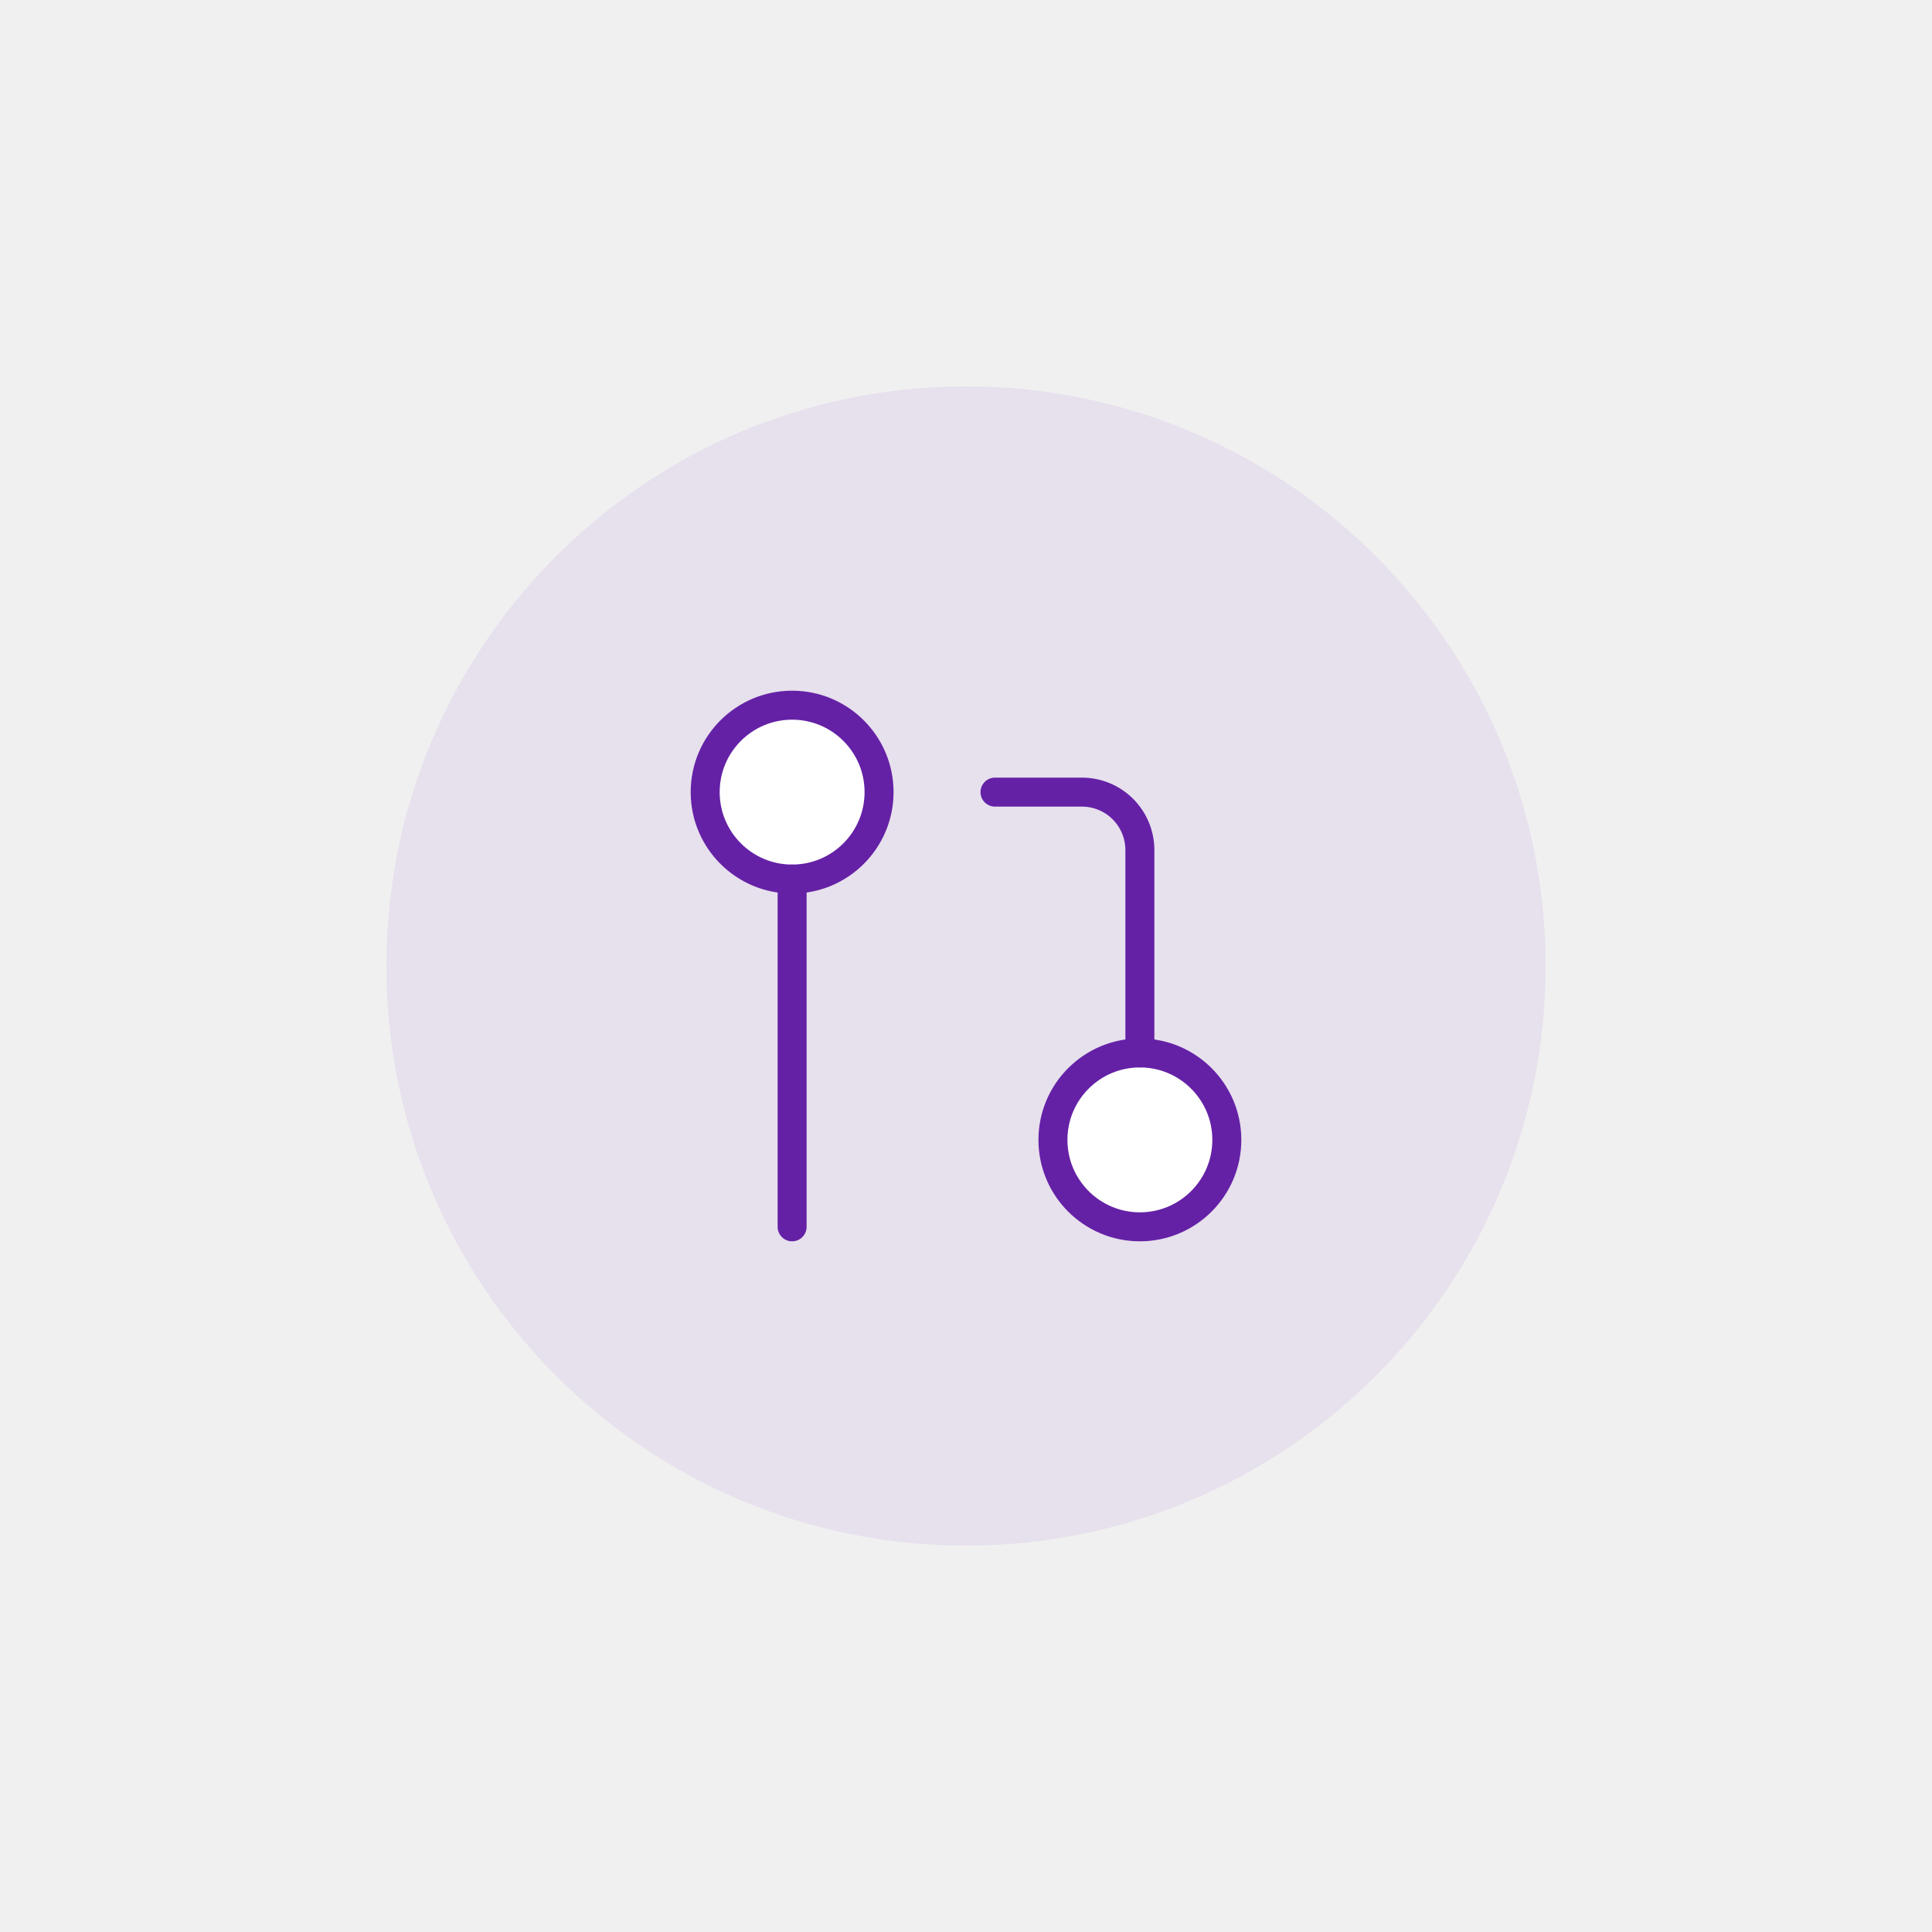
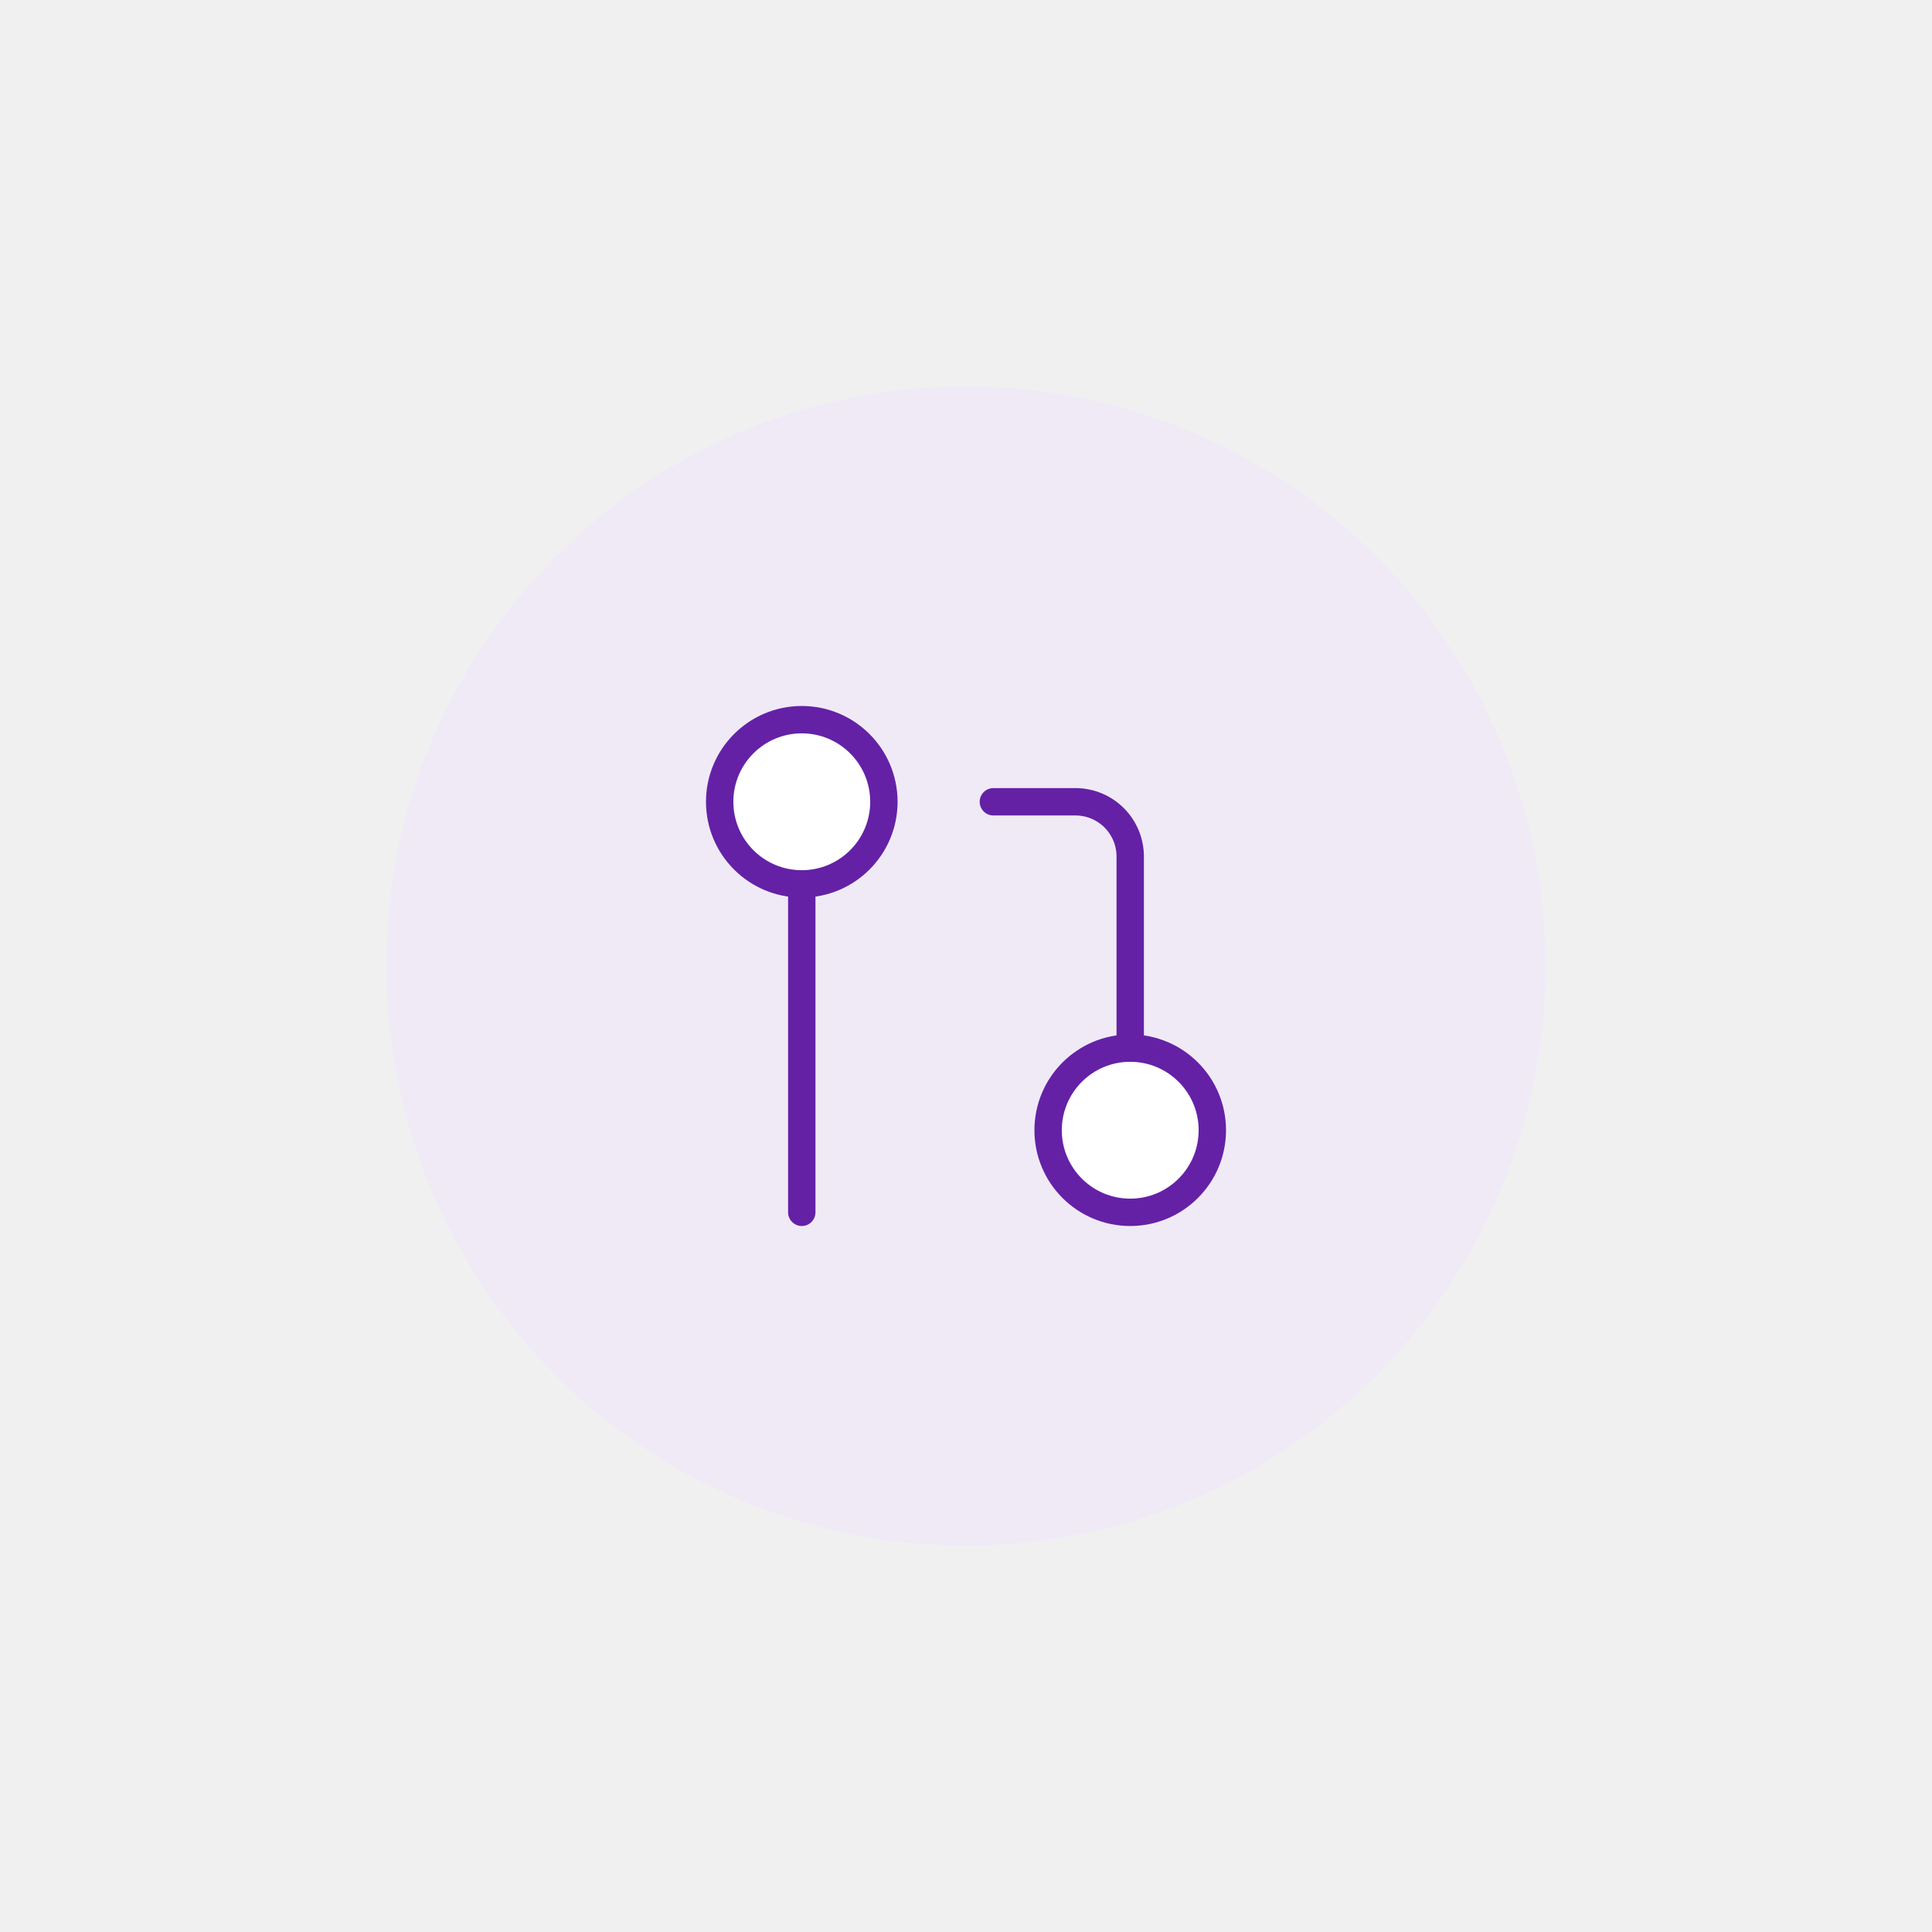
<svg xmlns="http://www.w3.org/2000/svg" width="200" height="200" viewBox="0 0 200 200" fill="none">
  <g clip-path="url(#clip0_1831_575)">
-     <circle cx="100" cy="100" r="60" fill="#E7E0ED" />
-     <path d="M118 127C122.971 127 127 122.971 127 118C127 113.029 122.971 109 118 109C113.029 109 109 113.029 109 118C109 122.971 113.029 127 118 127Z" fill="white" stroke="#6421A6" stroke-width="3" stroke-linecap="round" stroke-linejoin="round" />
-     <path d="M82 91C86.971 91 91 86.971 91 82C91 77.029 86.971 73 82 73C77.029 73 73 77.029 73 82C73 86.971 77.029 91 82 91Z" fill="white" stroke="#6421A6" stroke-width="3" stroke-linecap="round" stroke-linejoin="round" />
-     <path d="M103 82H112C113.591 82 115.117 82.632 116.243 83.757C117.368 84.883 118 86.409 118 88V109" stroke="#6421A6" stroke-width="3" stroke-linecap="round" stroke-linejoin="round" />
-     <path d="M82 91V127" stroke="#6421A6" stroke-width="3" stroke-linecap="round" stroke-linejoin="round" />
+     <circle cx="100" cy="100" r="60" fill="#F0EAF6" />
+     <path d="M117 125.5C121.694 125.5 125.5 121.694 125.5 117C125.5 112.306 121.694 108.5 117 108.5C112.306 108.5 108.5 112.306 108.5 117C108.5 121.694 112.306 125.5 117 125.5Z" fill="white" stroke="#6421A6" stroke-width="2.833" stroke-linecap="round" stroke-linejoin="round" />
+     <path d="M83 91.5C87.694 91.5 91.5 87.694 91.5 83C91.5 78.306 87.694 74.5 83 74.5C78.306 74.5 74.5 78.306 74.5 83C74.5 87.694 78.306 91.5 83 91.5Z" fill="white" stroke="#6421A6" stroke-width="2.833" stroke-linecap="round" stroke-linejoin="round" />
+     <path d="M102.833 83H111.333C112.836 83 114.278 83.597 115.34 84.66C116.403 85.722 117 87.164 117 88.667V108.5" stroke="#6421A6" stroke-width="2.833" stroke-linecap="round" stroke-linejoin="round" />
+     <path d="M83 91.5V125.5" stroke="#6421A6" stroke-width="2.833" stroke-linecap="round" stroke-linejoin="round" />
  </g>
  <defs>
    <clipPath id="clip0_1831_575">
      <rect width="120" height="120" fill="white" transform="translate(40 40)" />
    </clipPath>
  </defs>
</svg>
